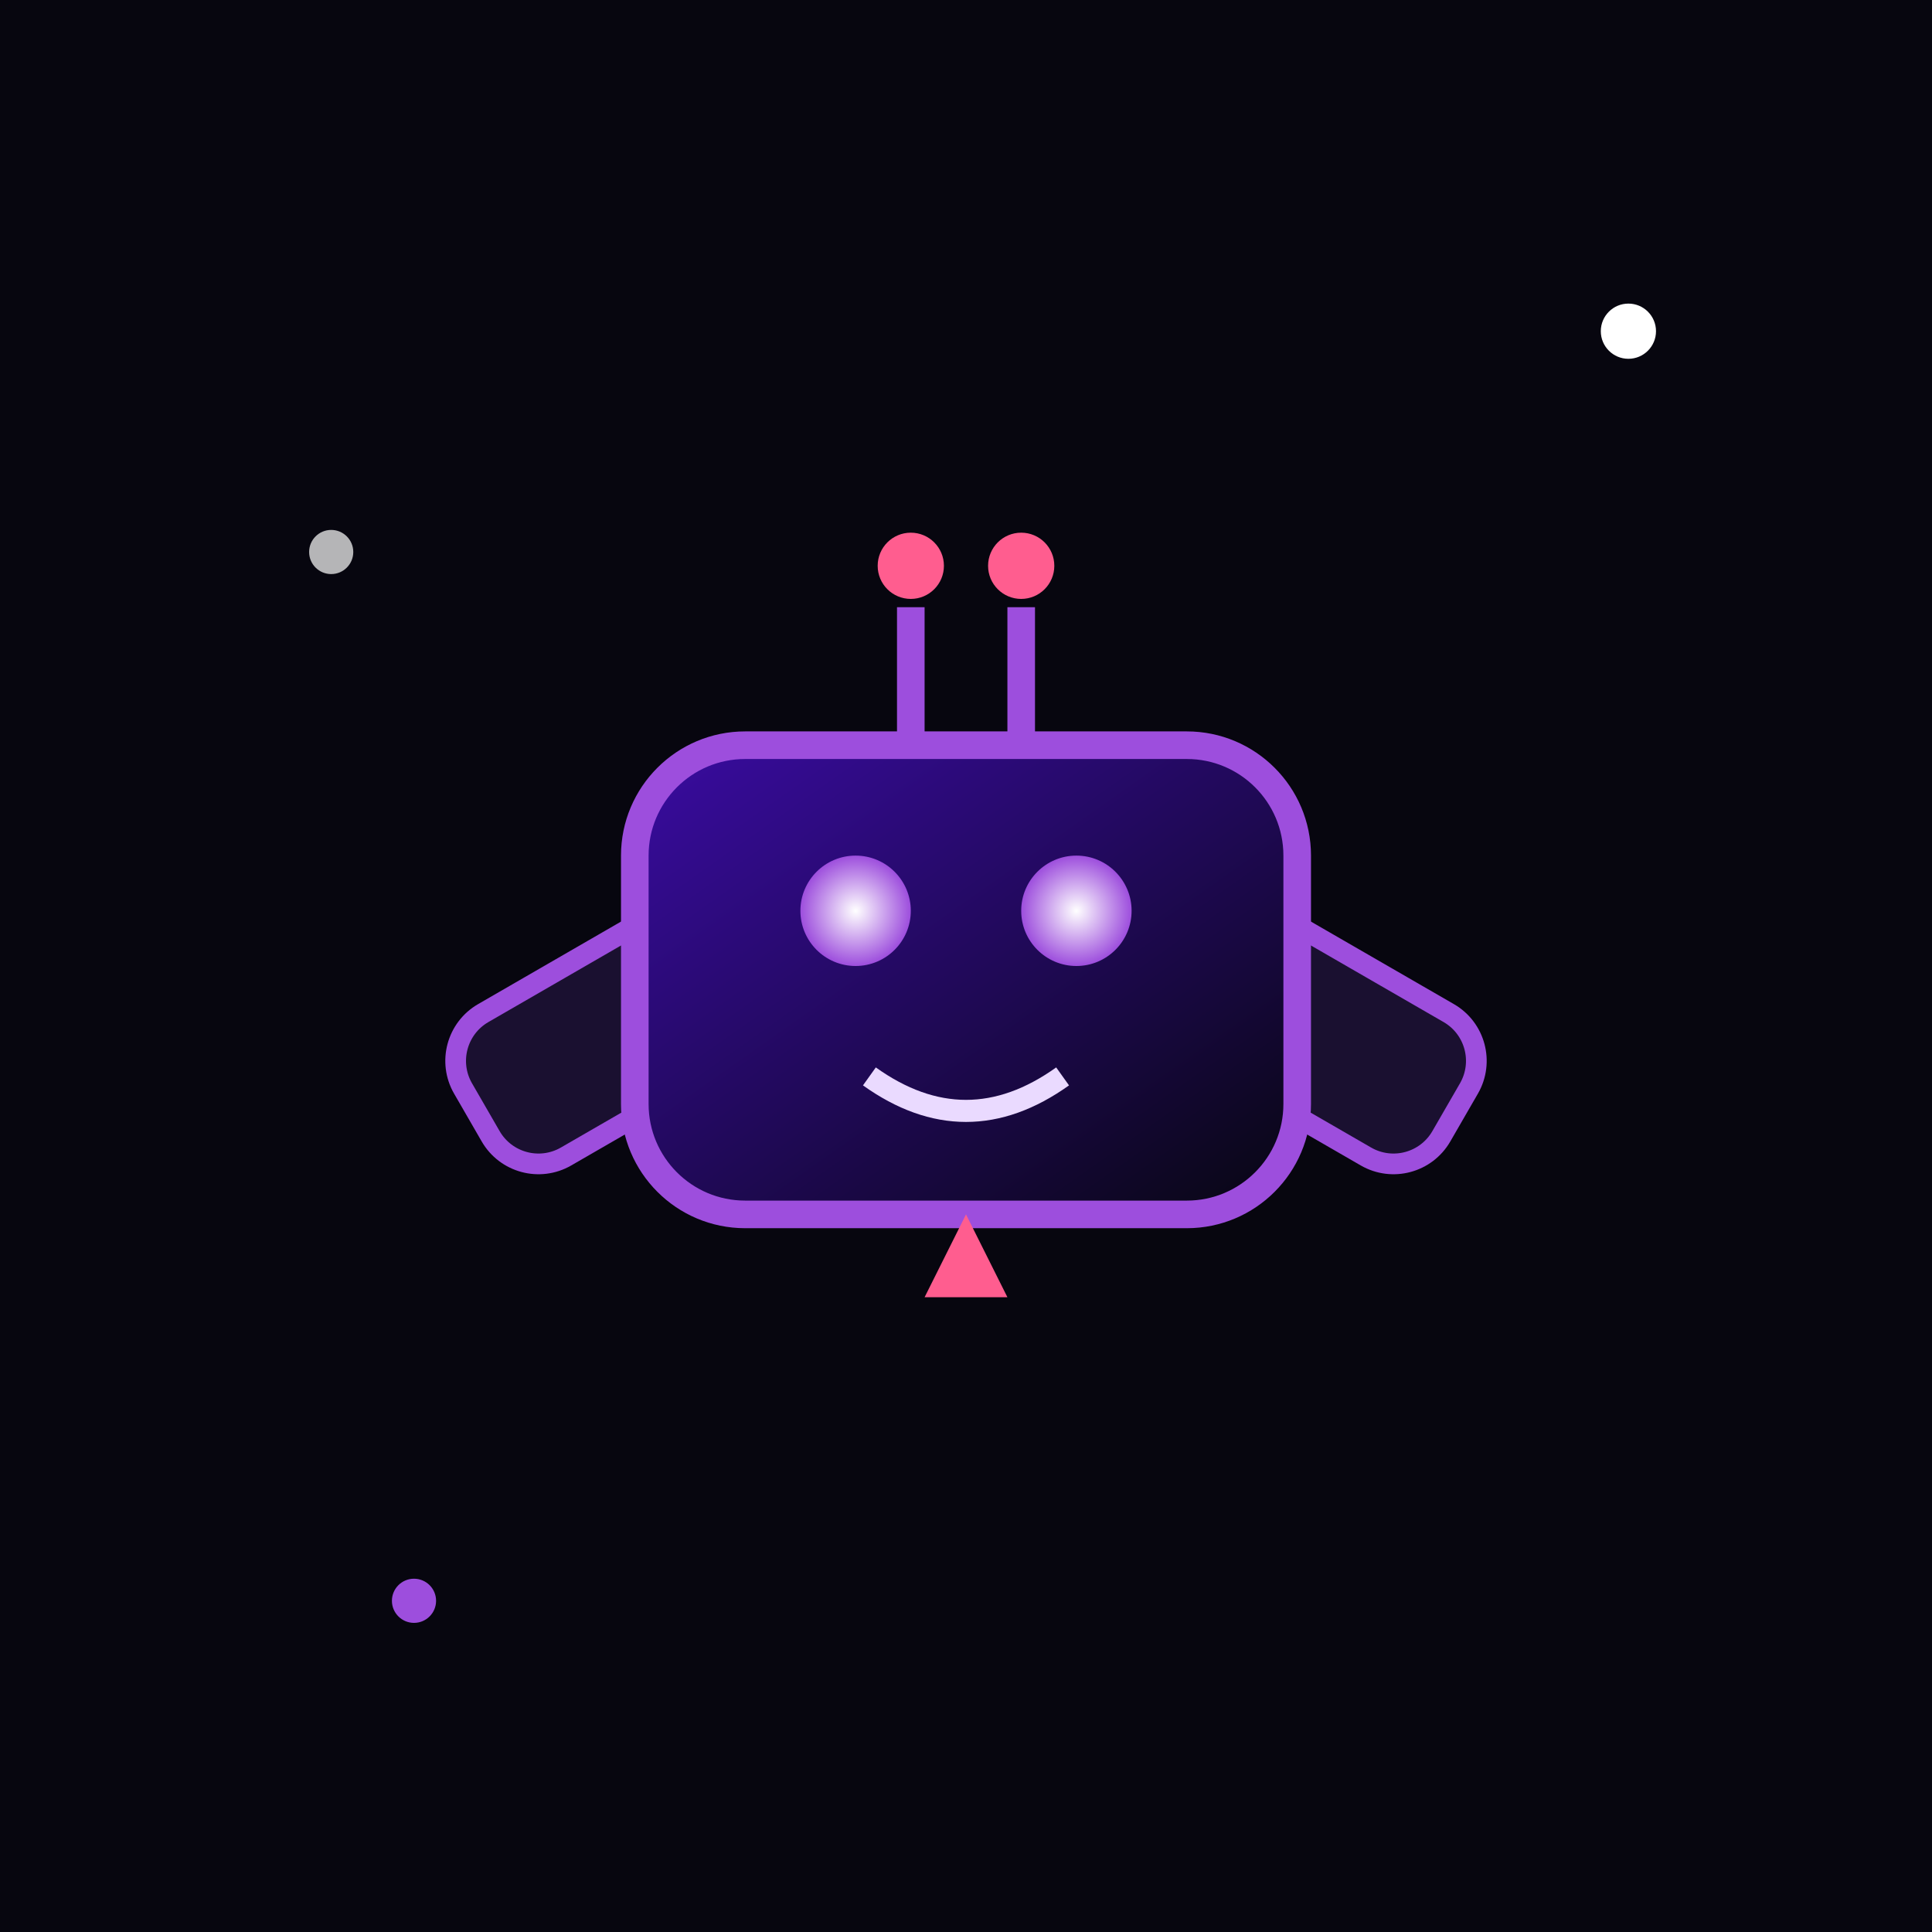
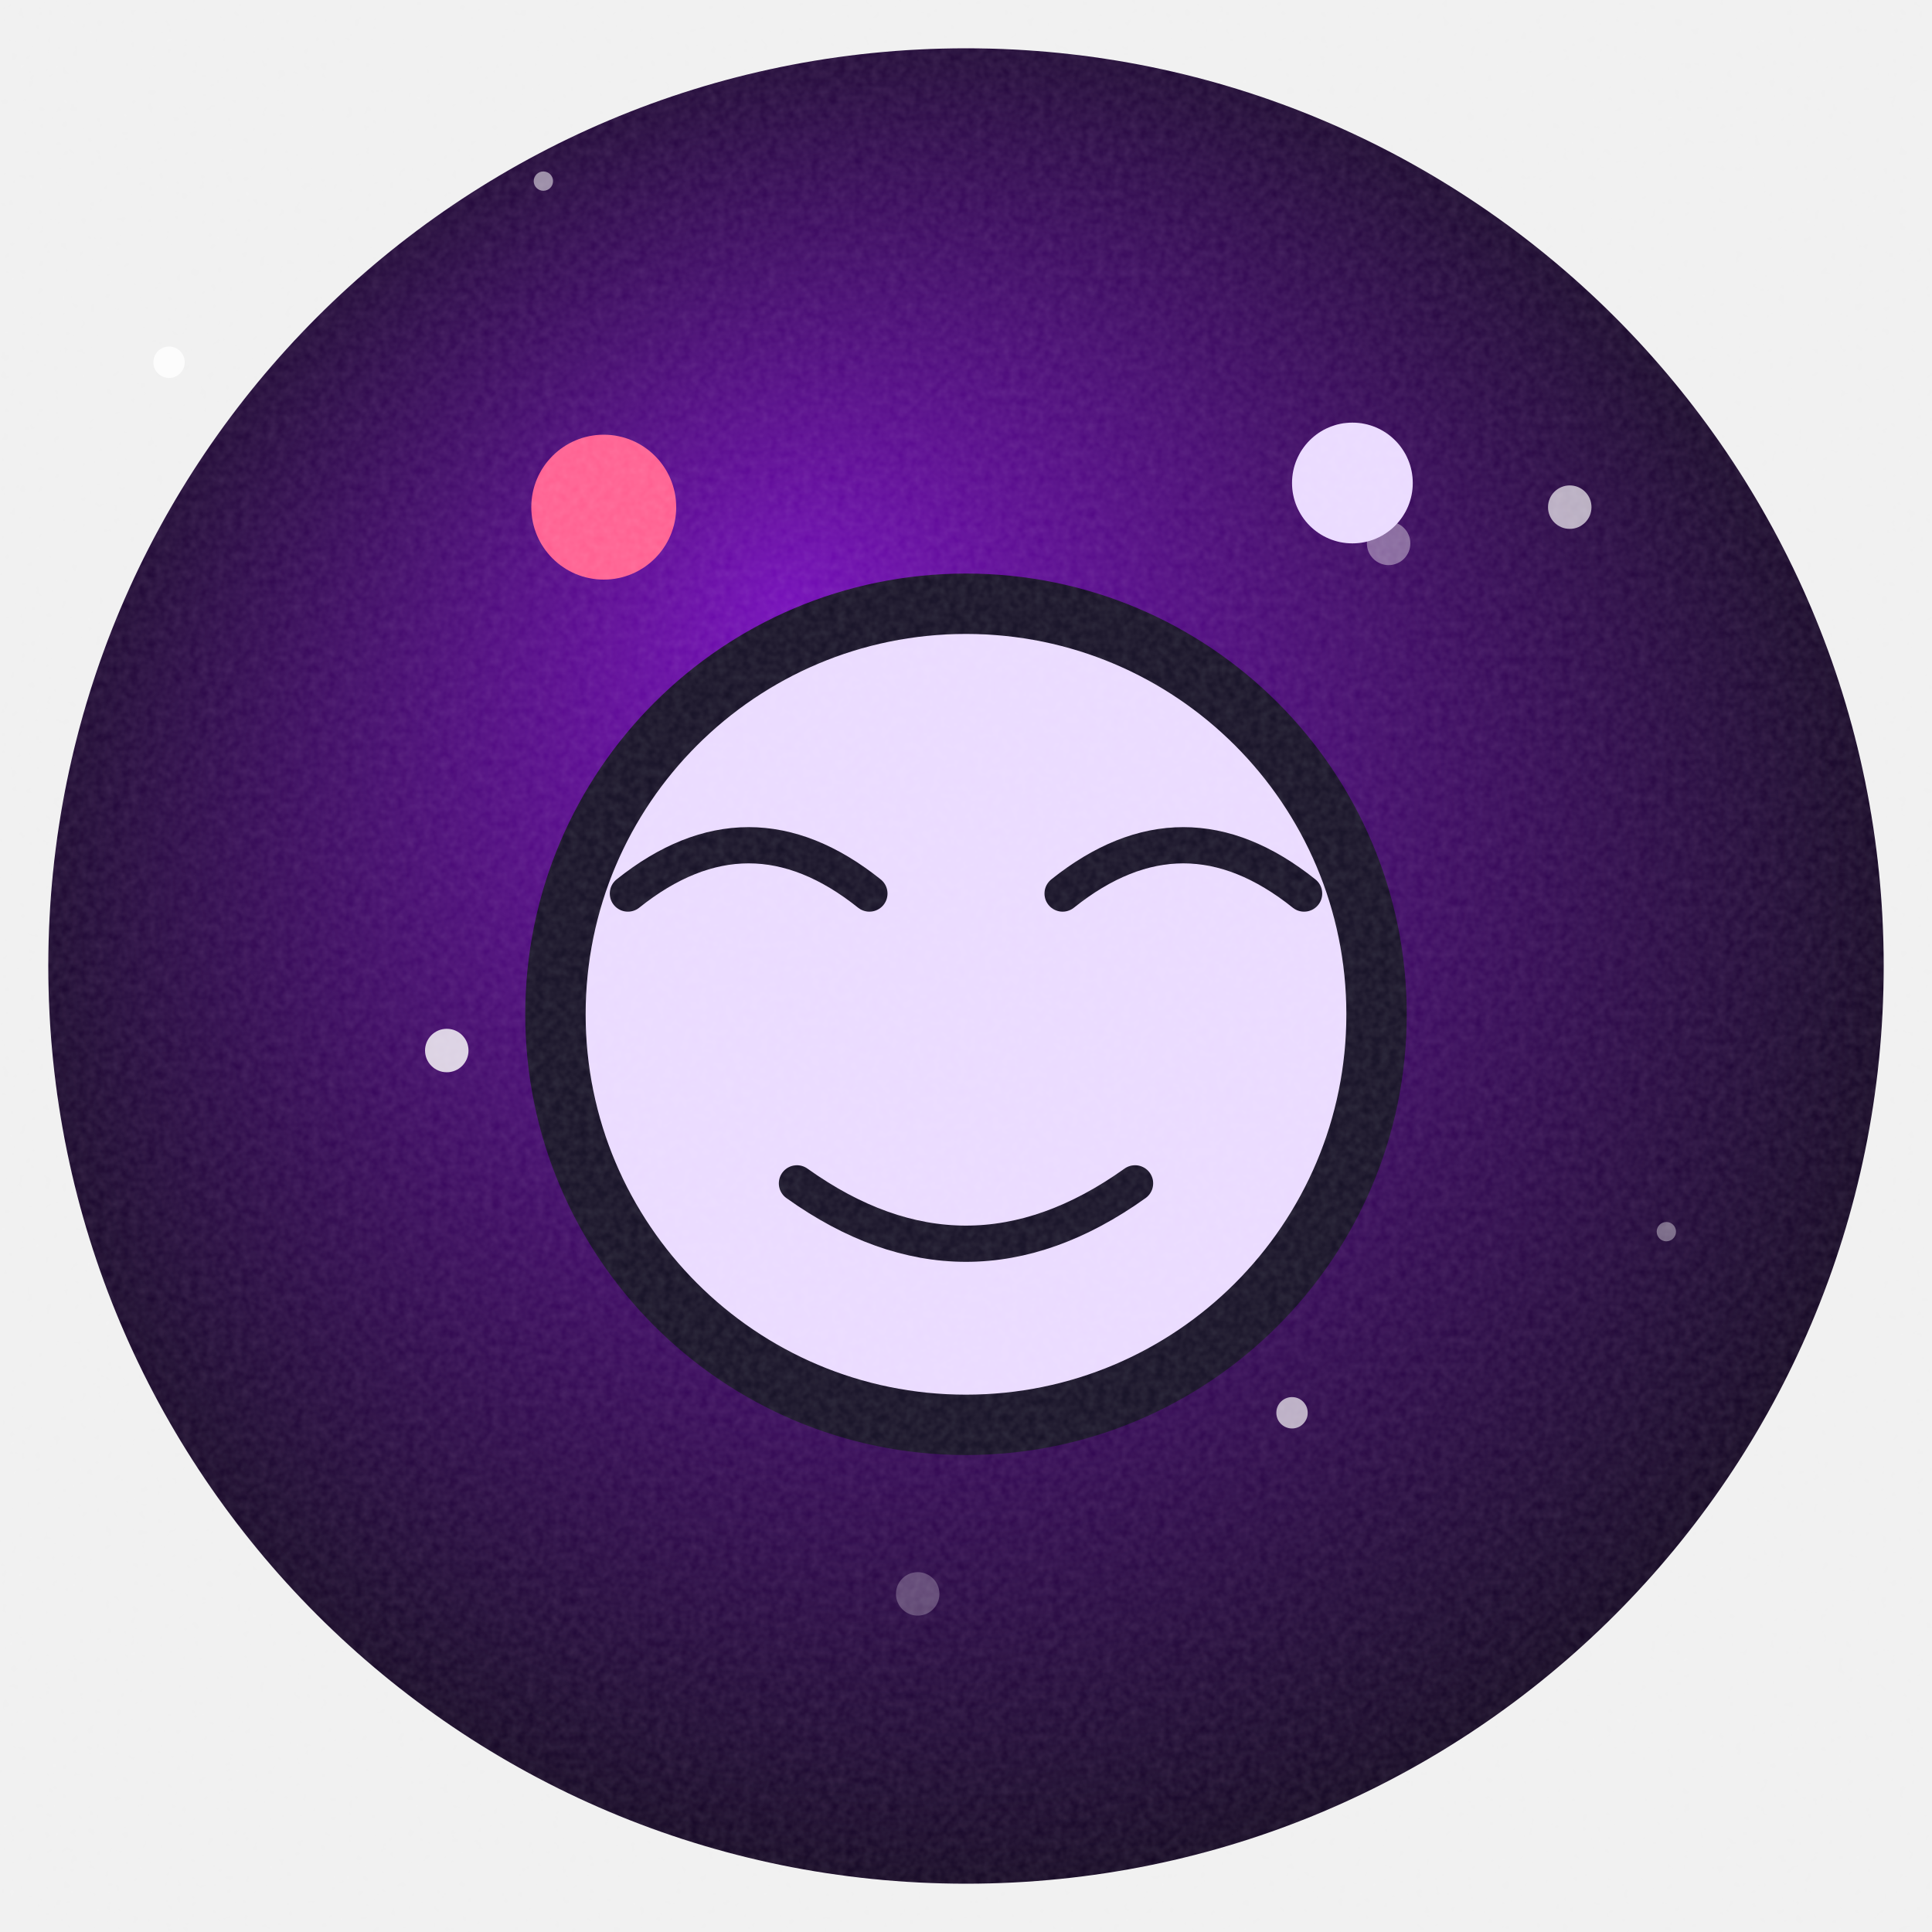
- <svg xmlns="http://www.w3.org/2000/svg" width="140" height="140" viewBox="0 0 140 140">
+ <svg xmlns="http://www.w3.org/2000/svg" viewBox="0 0 160 160" renderer-info="lunnie-artwork">
  <defs>
-     <linearGradient id="body" x1="0" y1="0" x2="1" y2="1">
-       <stop offset="0%" stop-color="#3a0ca3" />
-       <stop offset="100%" stop-color="#07060f" />
-     </linearGradient>
-     <radialGradient id="eye" cx="50%" cy="50%" r="50%">
-       <stop offset="0%" stop-color="#ffffff" />
-       <stop offset="100%" stop-color="#9d4edd" />
+     <radialGradient id="bgS" cx="0.5" cy="0.5" r="0.6" fx="0.4" fy="0.3">
+       <stop offset="0" stop-color="#7209b7" />
+       <stop offset="1" stop-color="#07060f" />
    </radialGradient>
+     <filter id="gS" x="0" y="0" width="100%" height="100%">
+       <feTurbulence type="fractalNoise" baseFrequency="1.4" numOctaves="2" stitchTiles="stitch" />
+       <feColorMatrix type="matrix" values="0 0 0 0 1  0 0 0 0 1  0 0 0 0 1  0 0 0 0.12 0" />
+     </filter>
  </defs>
-   <rect width="140" height="140" fill="#07060f" />
-   <circle cx="118" cy="24" r="2" fill="#ffffff" />
-   <circle cx="24" cy="40" r="1.6" fill="#ffffff" opacity="0.7" />
-   <circle cx="30" cy="116" r="1.6" fill="#9d4edd" />
-   <g transform="translate(70 74)">
-     <g transform="rotate(-30)">
-       <rect x="-34" y="-18" width="34" height="12" rx="4" fill="#1a1030" stroke="#9d4edd" stroke-width="1.5" />
-     </g>
-     <g transform="rotate(30)">
-       <rect x="0" y="-18" width="34" height="12" rx="4" fill="#1a1030" stroke="#9d4edd" stroke-width="1.5" />
-     </g>
-     <rect x="-24" y="-20" width="48" height="34" rx="8" fill="url(#body)" stroke="#9d4edd" stroke-width="2" />
-     <path d="M-4 -20 L-4 -30 M4 -30 L4 -20" stroke="#9d4edd" stroke-width="2" />
-     <circle cx="-4" cy="-33" r="2.4" fill="#ff5d8f" />
-     <circle cx="4" cy="-33" r="2.4" fill="#ff5d8f" />
-     <circle cx="-8" cy="-8" r="4" fill="url(#eye)" />
-     <circle cx="8" cy="-8" r="4" fill="url(#eye)" />
-     <path d="M-7 4 Q0 9 7 4" stroke="#eadaff" stroke-width="1.6" fill="none" />
-     <polygon points="0,14 3,20 -3,20" fill="#ff5d8f" />
-   </g>
+   <circle cx="80" cy="80" r="76" fill="url(#bgS)" />
+   <circle cx="130" cy="42" r="1.8" fill="#ffffff" opacity="0.67" />
+   <circle cx="99" cy="57" r="0.8" fill="#ffffff" opacity="0.25" />
+   <circle cx="68" cy="72" r="1.3" fill="#ffffff" opacity="0.53" />
+   <circle cx="37" cy="87" r="1.8" fill="#ffffff" opacity="0.81" />
+   <circle cx="138" cy="102" r="0.8" fill="#ffffff" opacity="0.39" />
+   <circle cx="107" cy="117" r="1.3" fill="#ffffff" opacity="0.67" />
+   <circle cx="76" cy="132" r="1.8" fill="#ffffff" opacity="0.25" />
+   <circle cx="45" cy="15" r="0.8" fill="#ffffff" opacity="0.53" />
+   <circle cx="14" cy="30" r="1.3" fill="#ffffff" opacity="0.81" />
+   <circle cx="115" cy="45" r="1.8" fill="#ffffff" opacity="0.39" />
+   <circle cx="84" cy="60" r="0.8" fill="#ffffff" opacity="0.67" />
+   <circle cx="53" cy="75" r="1.3" fill="#ffffff" opacity="0.25" />
+   <circle cx="80" cy="84" r="34" fill="#eadaff" stroke="#140f24" stroke-width="5" />
+   <path d="M52 74 Q62 66 72 74 M88 74 Q98 66 108 74" fill="none" stroke="#140f24" stroke-width="3" stroke-linecap="round" />
+   <path d="M66 98 Q80 108 94 98" fill="none" stroke="#140f24" stroke-width="3" stroke-linecap="round" />
+   <circle cx="50" cy="42" r="6" fill="#ff5d8f" />
+   <circle cx="112" cy="40" r="5" fill="#eadaff" />
+   <rect width="160" height="160" fill="#fff" filter="url(#gS)" />
</svg>
